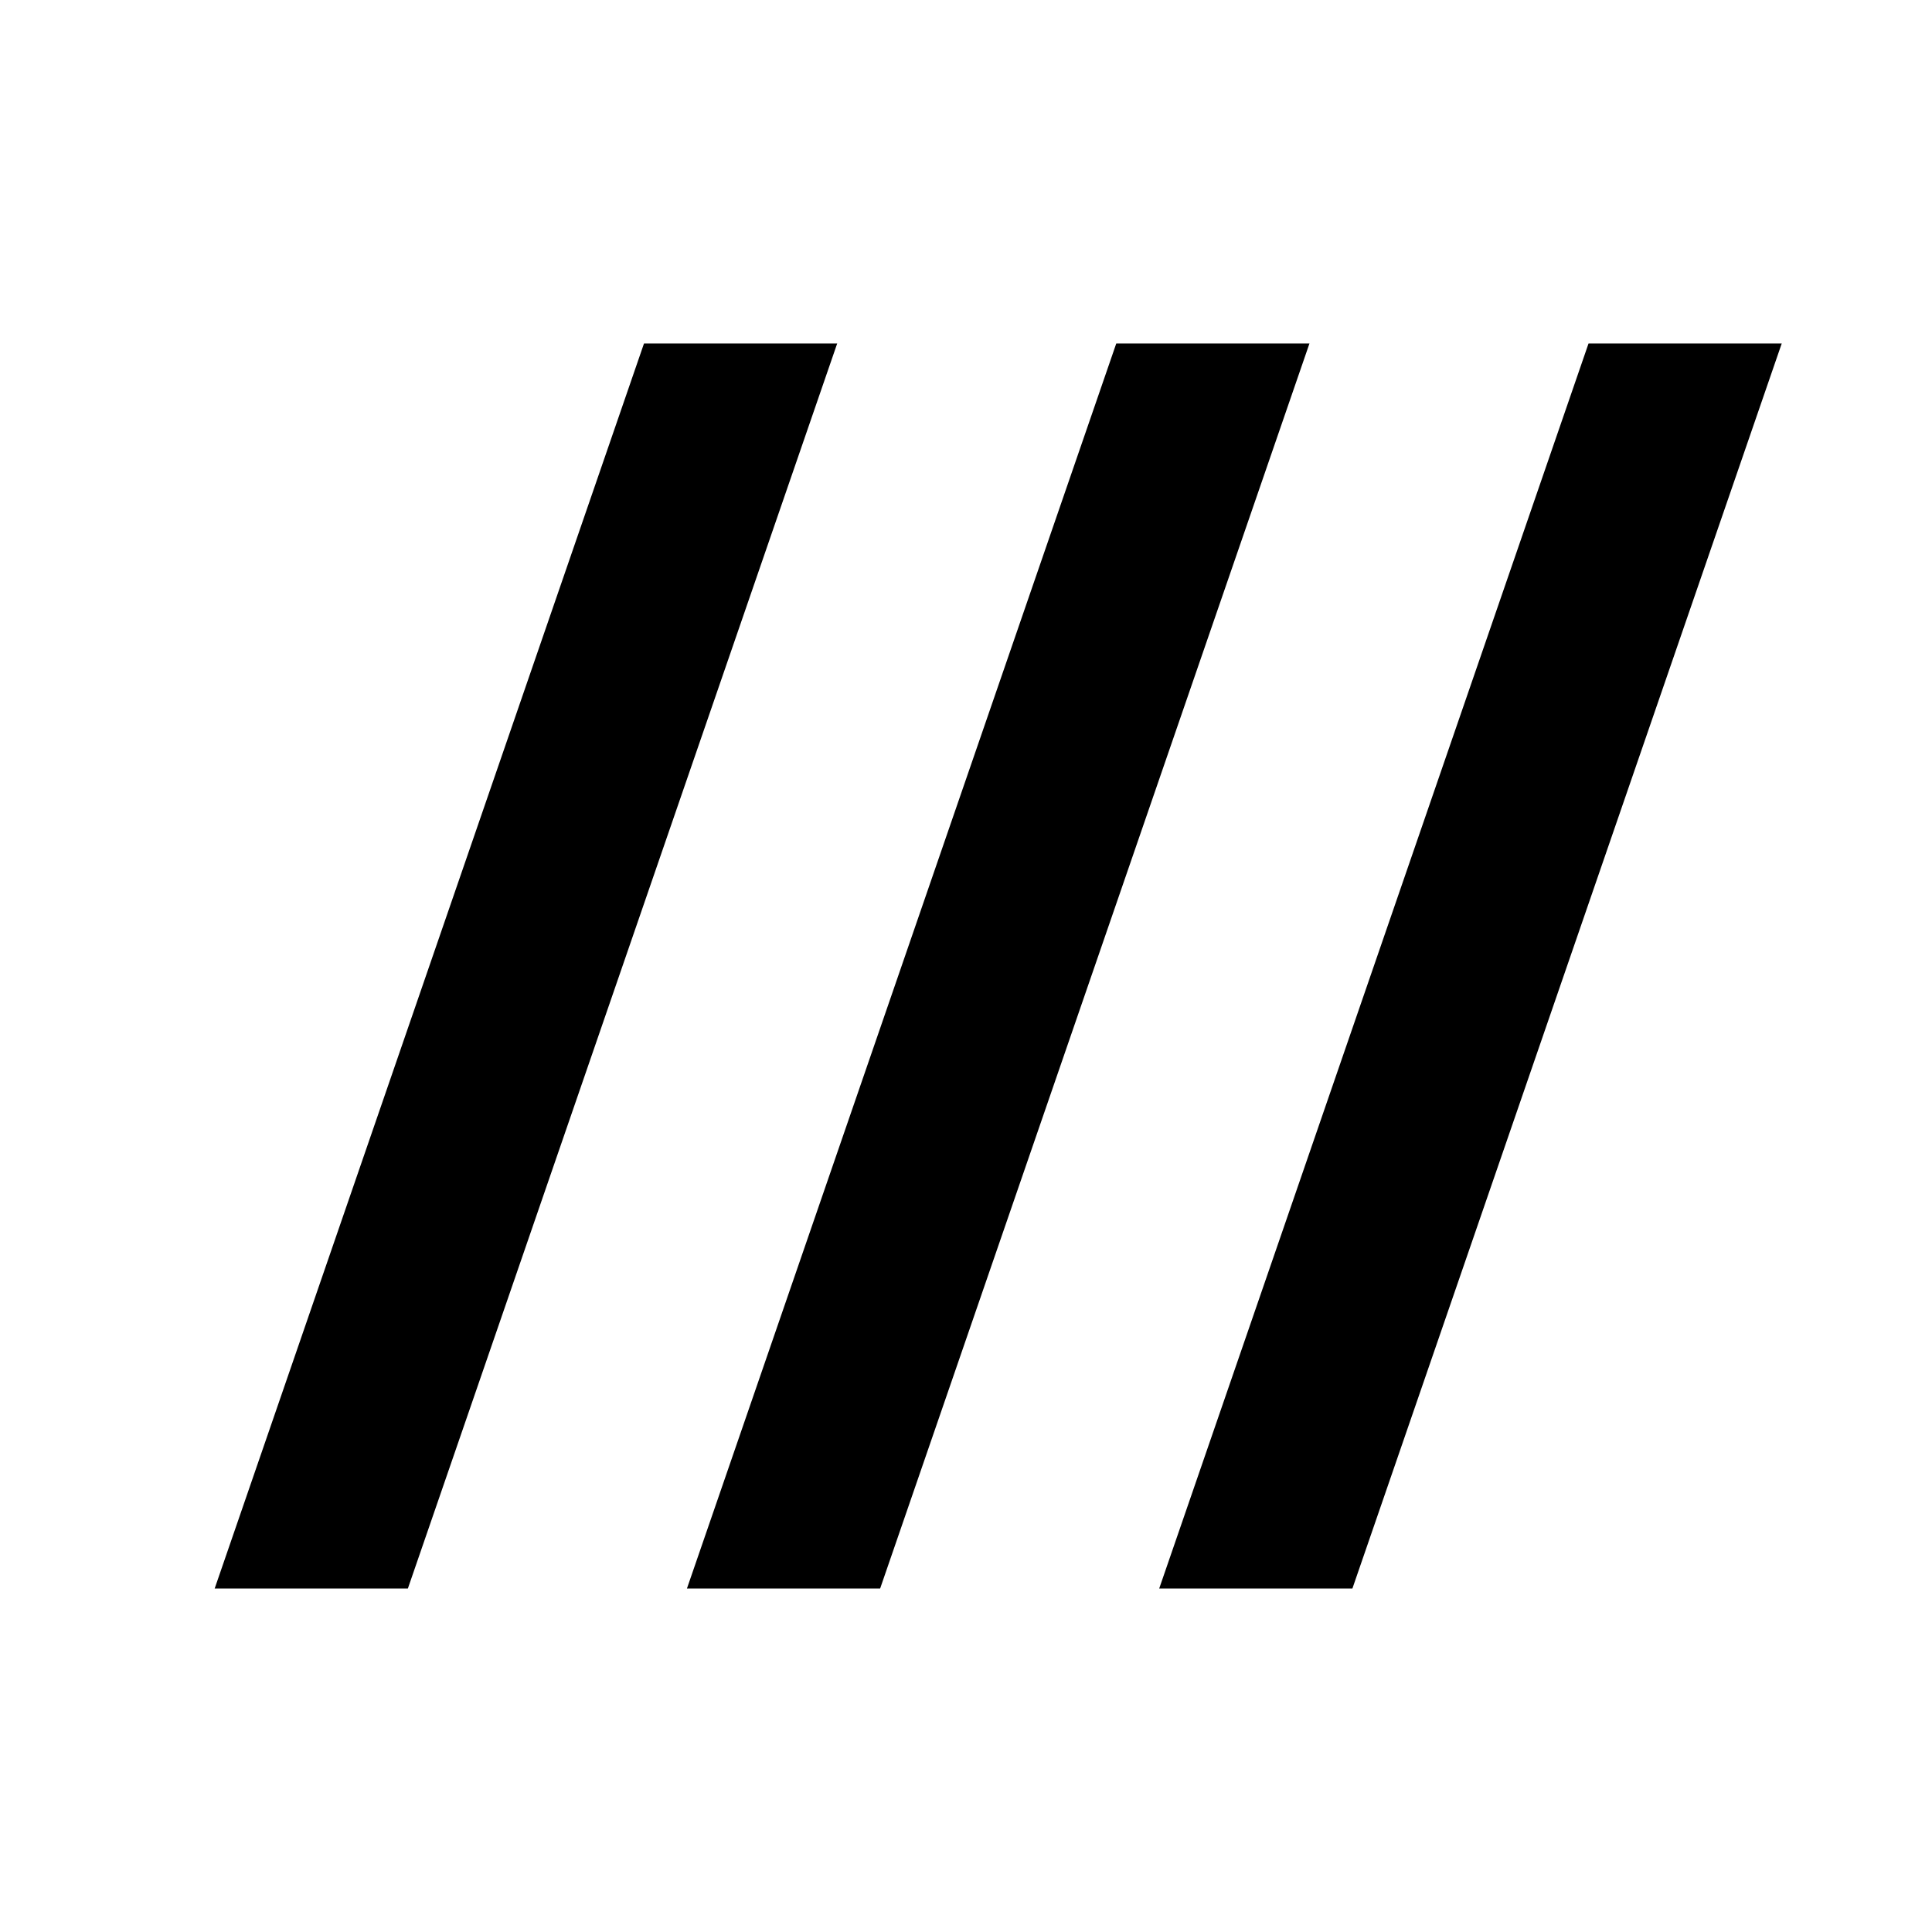
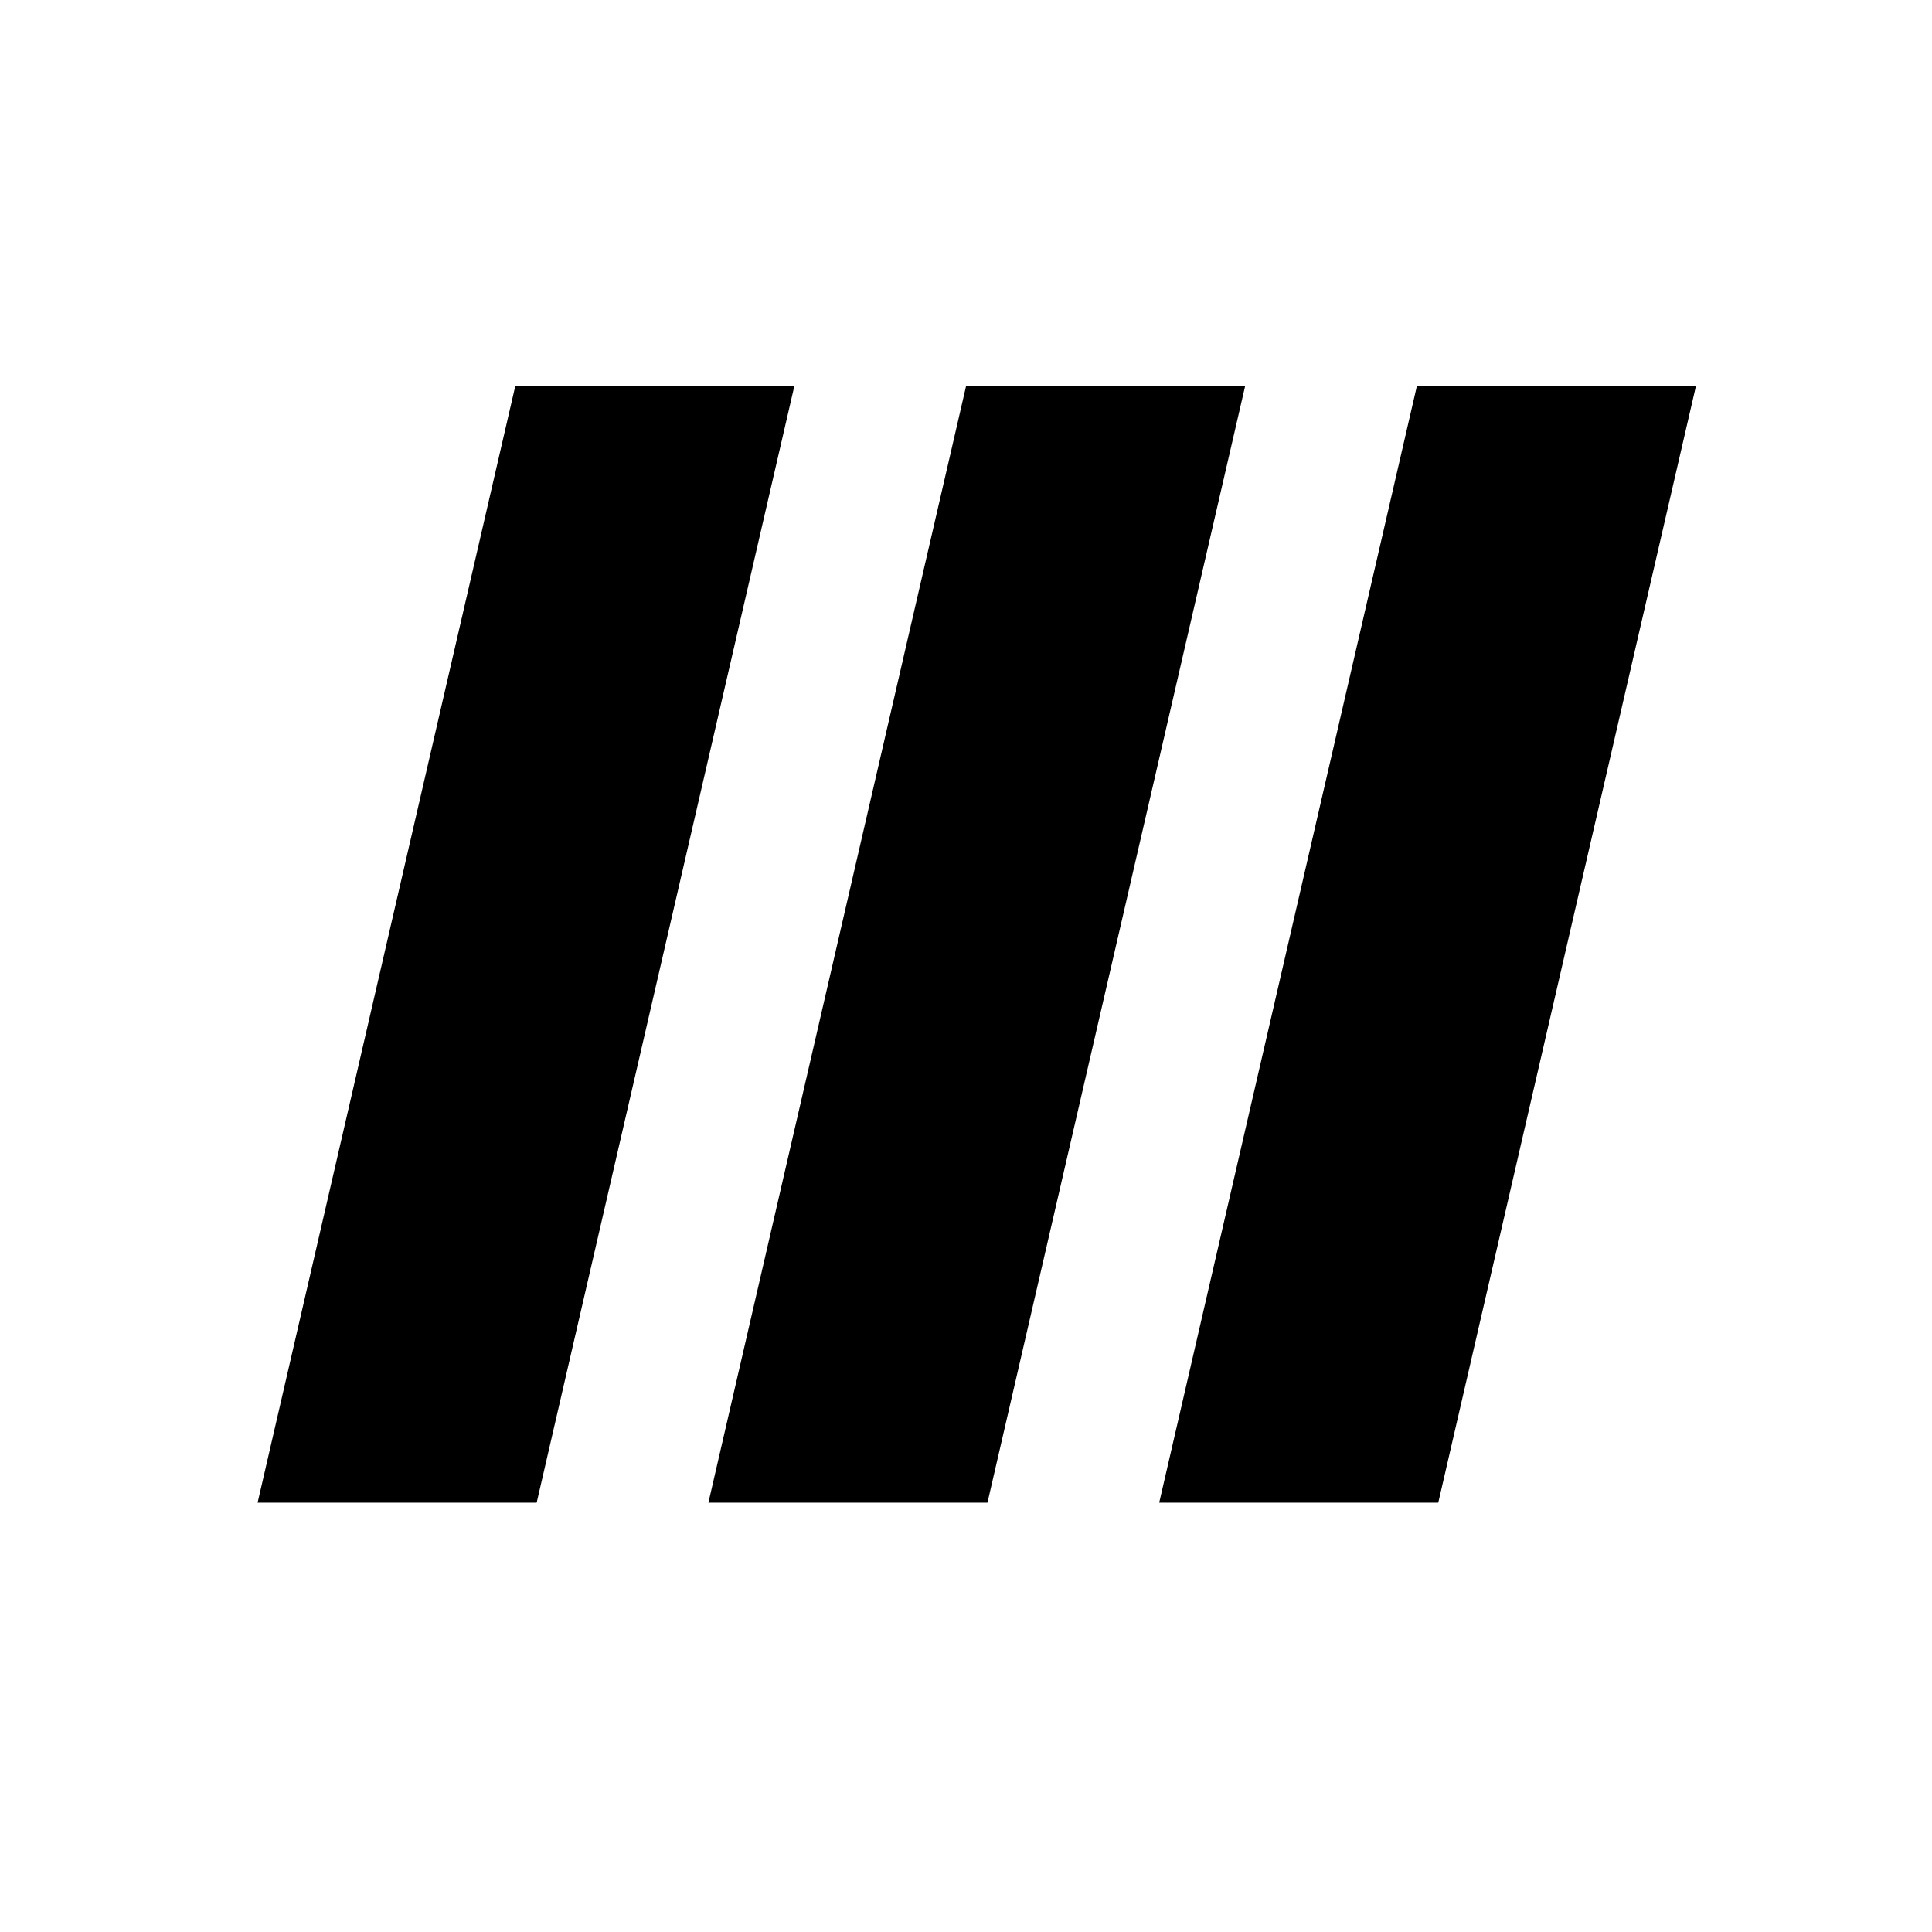
<svg xmlns="http://www.w3.org/2000/svg" viewBox="0 0 90 90" fill="currentColor" role="img" aria-label="DGC">
-   <path d="M10 74 L30 16 L39 16 L19 74 Z" />
-   <path d="M32 74 L52 16 L61 16 L41 74 Z" />
-   <path d="M54 74 L74 16 L83 16 L63 74 Z" />
+   <path d="M12 70 L24 18 L37 18 L25 70 Z" />
+   <path d="M33 70 L45 18 L58 18 L46 70 Z" />
+   <path d="M54 70 L66 18 L79 18 L67 70 Z" />
</svg>
